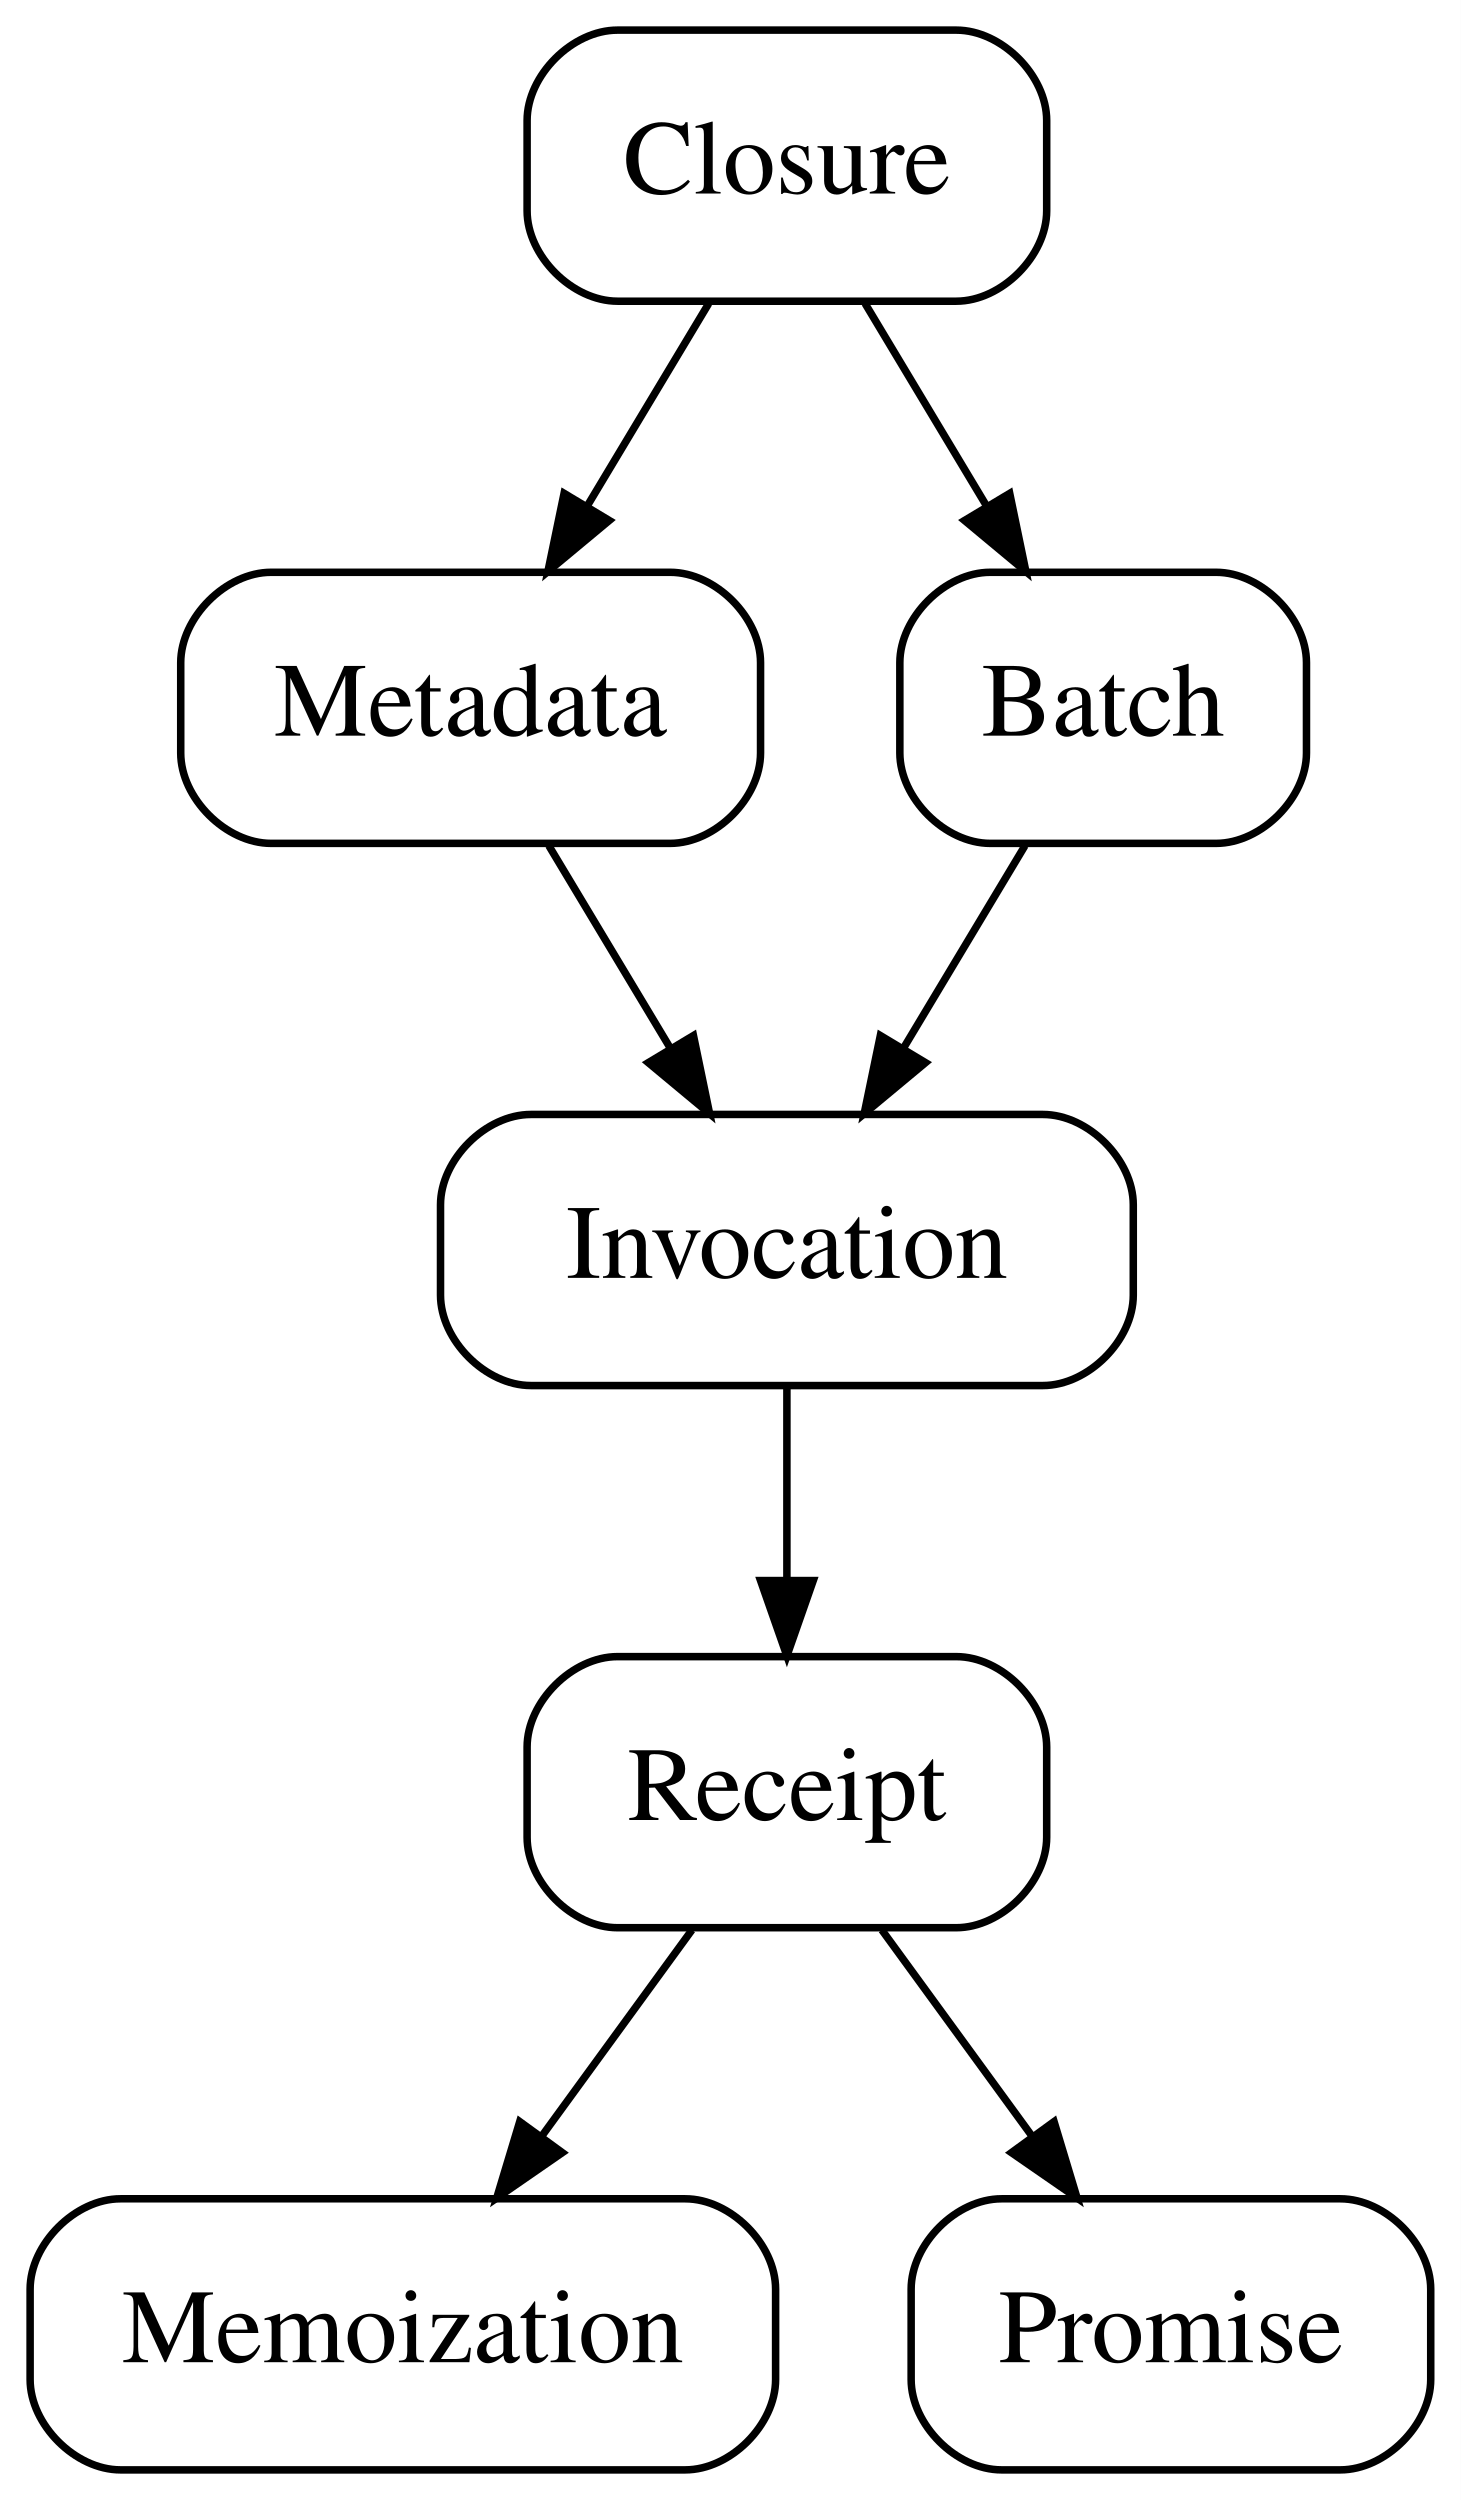
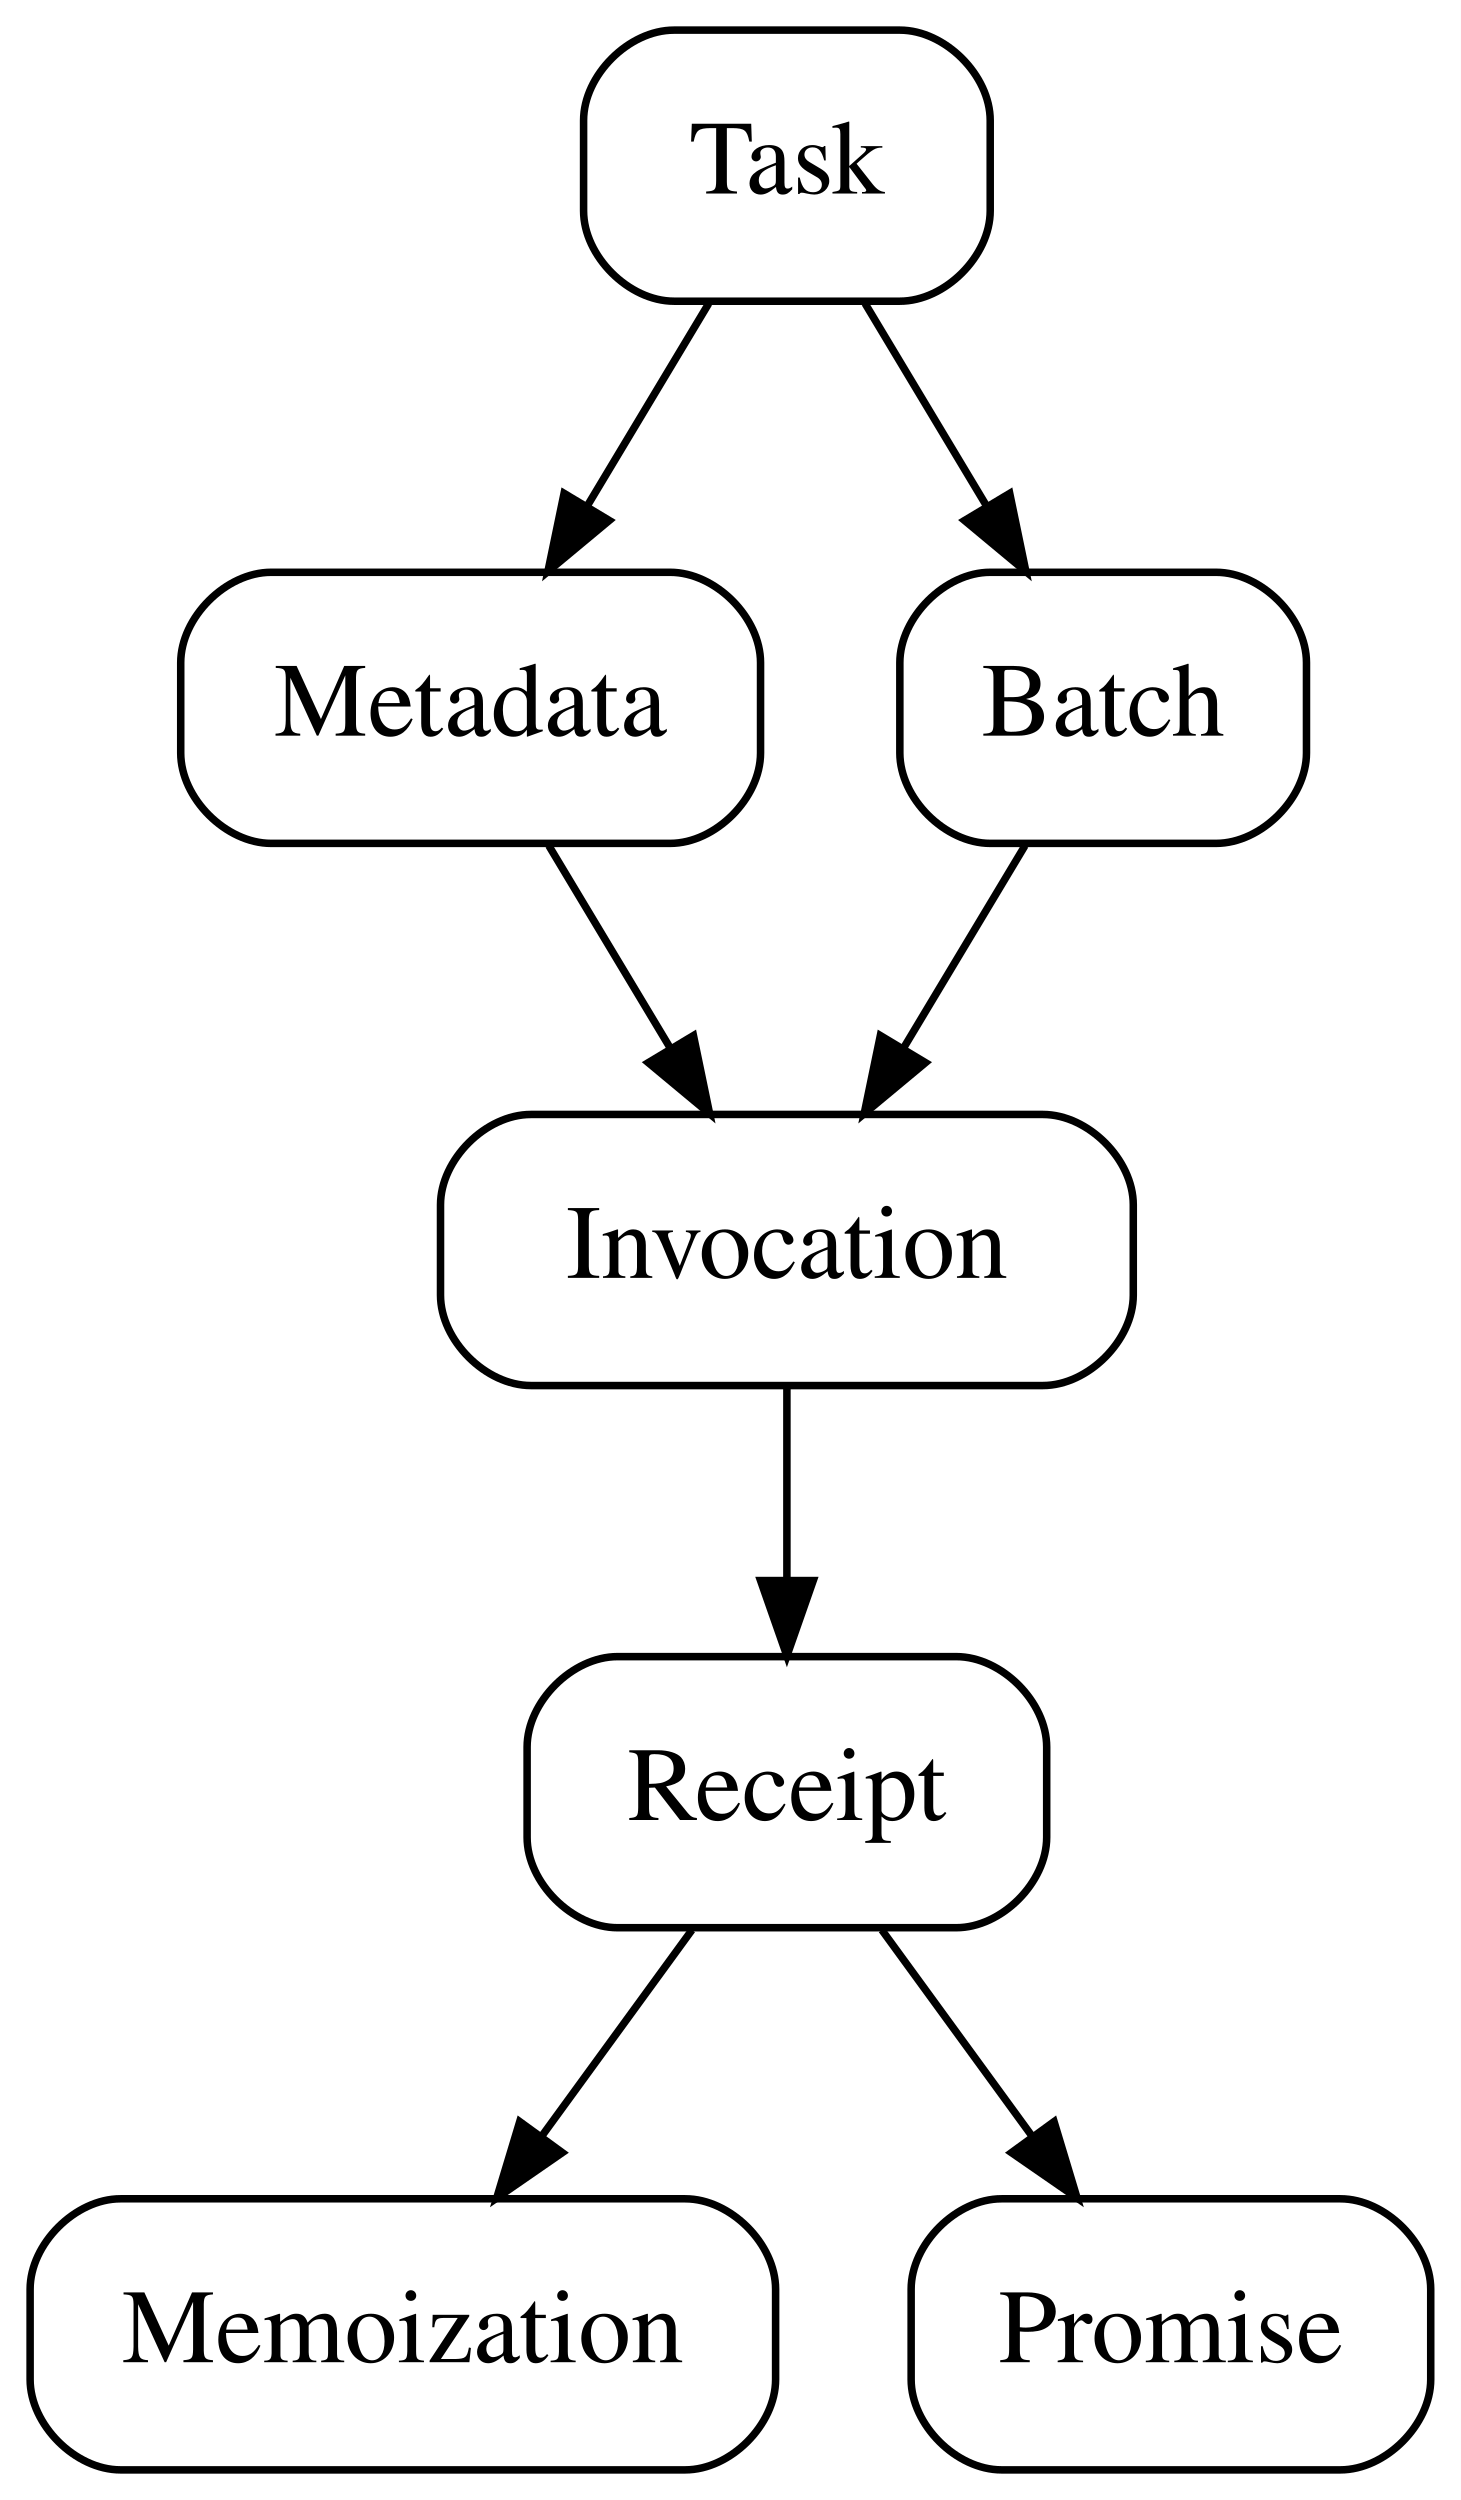
<svg xmlns="http://www.w3.org/2000/svg" width="194pt" height="332pt" viewBox="0.00 0.00 194.00 332.00">
  <g id="graph0" class="graph" transform="scale(1 1) rotate(0) translate(4 328)">
    <polygon fill="white" stroke="transparent" points="-4,4 -4,-328 190,-328 190,4 -4,4" />
    <g id="node1" class="node">
-       <path fill="none" stroke="black" d="M123,-324C123,-324 78,-324 78,-324 72,-324 66,-318 66,-312 66,-312 66,-300 66,-300 66,-294 72,-288 78,-288 78,-288 123,-288 123,-288 129,-288 135,-294 135,-300 135,-300 135,-312 135,-312 135,-318 129,-324 123,-324" />
-       <text text-anchor="middle" x="100.5" y="-302.3" font-family="Times,serif" font-size="14.00">Closure</text>
+       <path fill="none" stroke="black" d="M115.5,-324C115.5,-324 85.5,-324 85.5,-324 79.5,-324 73.5,-318 73.5,-312 73.5,-312 73.5,-300 73.5,-300 73.5,-294 79.5,-288 85.5,-288 85.5,-288 115.5,-288 115.5,-288 121.5,-288 127.5,-294 127.5,-300 127.5,-300 127.5,-312 127.5,-312 127.5,-318 121.5,-324 115.5,-324" />
+       <text text-anchor="middle" x="100.5" y="-302.3" font-family="Times,serif" font-size="14.00">Task</text>
    </g>
    <g id="node2" class="node">
      <path fill="none" stroke="black" d="M85,-252C85,-252 32,-252 32,-252 26,-252 20,-246 20,-240 20,-240 20,-228 20,-228 20,-222 26,-216 32,-216 32,-216 85,-216 85,-216 91,-216 97,-222 97,-228 97,-228 97,-240 97,-240 97,-246 91,-252 85,-252" />
      <text text-anchor="middle" x="58.5" y="-230.3" font-family="Times,serif" font-size="14.00">Metadata</text>
    </g>
    <g id="edge1" class="edge">
      <path fill="none" stroke="black" d="M90.12,-287.7C85.24,-279.56 79.31,-269.69 73.92,-260.7" />
      <polygon fill="black" stroke="black" points="76.91,-258.88 68.76,-252.1 70.91,-262.48 76.91,-258.88" />
    </g>
    <g id="node4" class="node">
      <path fill="none" stroke="black" d="M157.5,-252C157.5,-252 127.5,-252 127.5,-252 121.5,-252 115.5,-246 115.5,-240 115.5,-240 115.5,-228 115.5,-228 115.5,-222 121.5,-216 127.5,-216 127.5,-216 157.5,-216 157.5,-216 163.5,-216 169.5,-222 169.5,-228 169.5,-228 169.5,-240 169.5,-240 169.5,-246 163.5,-252 157.5,-252" />
      <text text-anchor="middle" x="142.5" y="-230.3" font-family="Times,serif" font-size="14.00">Batch</text>
    </g>
    <g id="edge3" class="edge">
      <path fill="none" stroke="black" d="M110.88,-287.7C115.76,-279.56 121.69,-269.69 127.08,-260.7" />
      <polygon fill="black" stroke="black" points="130.09,-262.48 132.24,-252.1 124.09,-258.88 130.09,-262.48" />
    </g>
    <g id="node3" class="node">
      <path fill="none" stroke="black" d="M134.5,-180C134.5,-180 66.5,-180 66.5,-180 60.5,-180 54.5,-174 54.5,-168 54.5,-168 54.5,-156 54.5,-156 54.5,-150 60.5,-144 66.5,-144 66.5,-144 134.5,-144 134.5,-144 140.5,-144 146.5,-150 146.5,-156 146.5,-156 146.5,-168 146.5,-168 146.5,-174 140.5,-180 134.5,-180" />
      <text text-anchor="middle" x="100.5" y="-158.3" font-family="Times,serif" font-size="14.00">Invocation</text>
    </g>
    <g id="edge2" class="edge">
      <path fill="none" stroke="black" d="M68.88,-215.7C73.76,-207.56 79.69,-197.69 85.08,-188.7" />
      <polygon fill="black" stroke="black" points="88.09,-190.48 90.24,-180.1 82.09,-186.88 88.09,-190.48" />
    </g>
    <g id="node5" class="node">
      <path fill="none" stroke="black" d="M123,-108C123,-108 78,-108 78,-108 72,-108 66,-102 66,-96 66,-96 66,-84 66,-84 66,-78 72,-72 78,-72 78,-72 123,-72 123,-72 129,-72 135,-78 135,-84 135,-84 135,-96 135,-96 135,-102 129,-108 123,-108" />
      <text text-anchor="middle" x="100.5" y="-86.3" font-family="Times,serif" font-size="14.00">Receipt</text>
    </g>
    <g id="edge5" class="edge">
      <path fill="none" stroke="black" d="M100.5,-143.7C100.5,-135.98 100.5,-126.71 100.5,-118.11" />
      <polygon fill="black" stroke="black" points="104,-118.1 100.5,-108.1 97,-118.1 104,-118.1" />
    </g>
    <g id="edge4" class="edge">
      <path fill="none" stroke="black" d="M132.12,-215.7C127.24,-207.56 121.31,-197.69 115.92,-188.7" />
      <polygon fill="black" stroke="black" points="118.91,-186.88 110.76,-180.1 112.91,-190.48 118.91,-186.88" />
    </g>
    <g id="node6" class="node">
      <path fill="none" stroke="black" d="M87,-36C87,-36 12,-36 12,-36 6,-36 0,-30 0,-24 0,-24 0,-12 0,-12 0,-6 6,0 12,0 12,0 87,0 87,0 93,0 99,-6 99,-12 99,-12 99,-24 99,-24 99,-30 93,-36 87,-36" />
      <text text-anchor="middle" x="49.5" y="-14.3" font-family="Times,serif" font-size="14.00">Memoization</text>
    </g>
    <g id="edge6" class="edge">
      <path fill="none" stroke="black" d="M87.89,-71.7C81.9,-63.47 74.62,-53.48 68.02,-44.42" />
      <polygon fill="black" stroke="black" points="70.68,-42.13 61.96,-36.1 65.02,-46.25 70.68,-42.13" />
    </g>
    <g id="node7" class="node">
      <path fill="none" stroke="black" d="M174,-36C174,-36 129,-36 129,-36 123,-36 117,-30 117,-24 117,-24 117,-12 117,-12 117,-6 123,0 129,0 129,0 174,0 174,0 180,0 186,-6 186,-12 186,-12 186,-24 186,-24 186,-30 180,-36 174,-36" />
      <text text-anchor="middle" x="151.5" y="-14.3" font-family="Times,serif" font-size="14.00">Promise</text>
    </g>
    <g id="edge7" class="edge">
      <path fill="none" stroke="black" d="M113.11,-71.7C119.1,-63.47 126.38,-53.48 132.98,-44.42" />
      <polygon fill="black" stroke="black" points="135.98,-46.25 139.04,-36.1 130.32,-42.13 135.98,-46.25" />
    </g>
  </g>
</svg>
